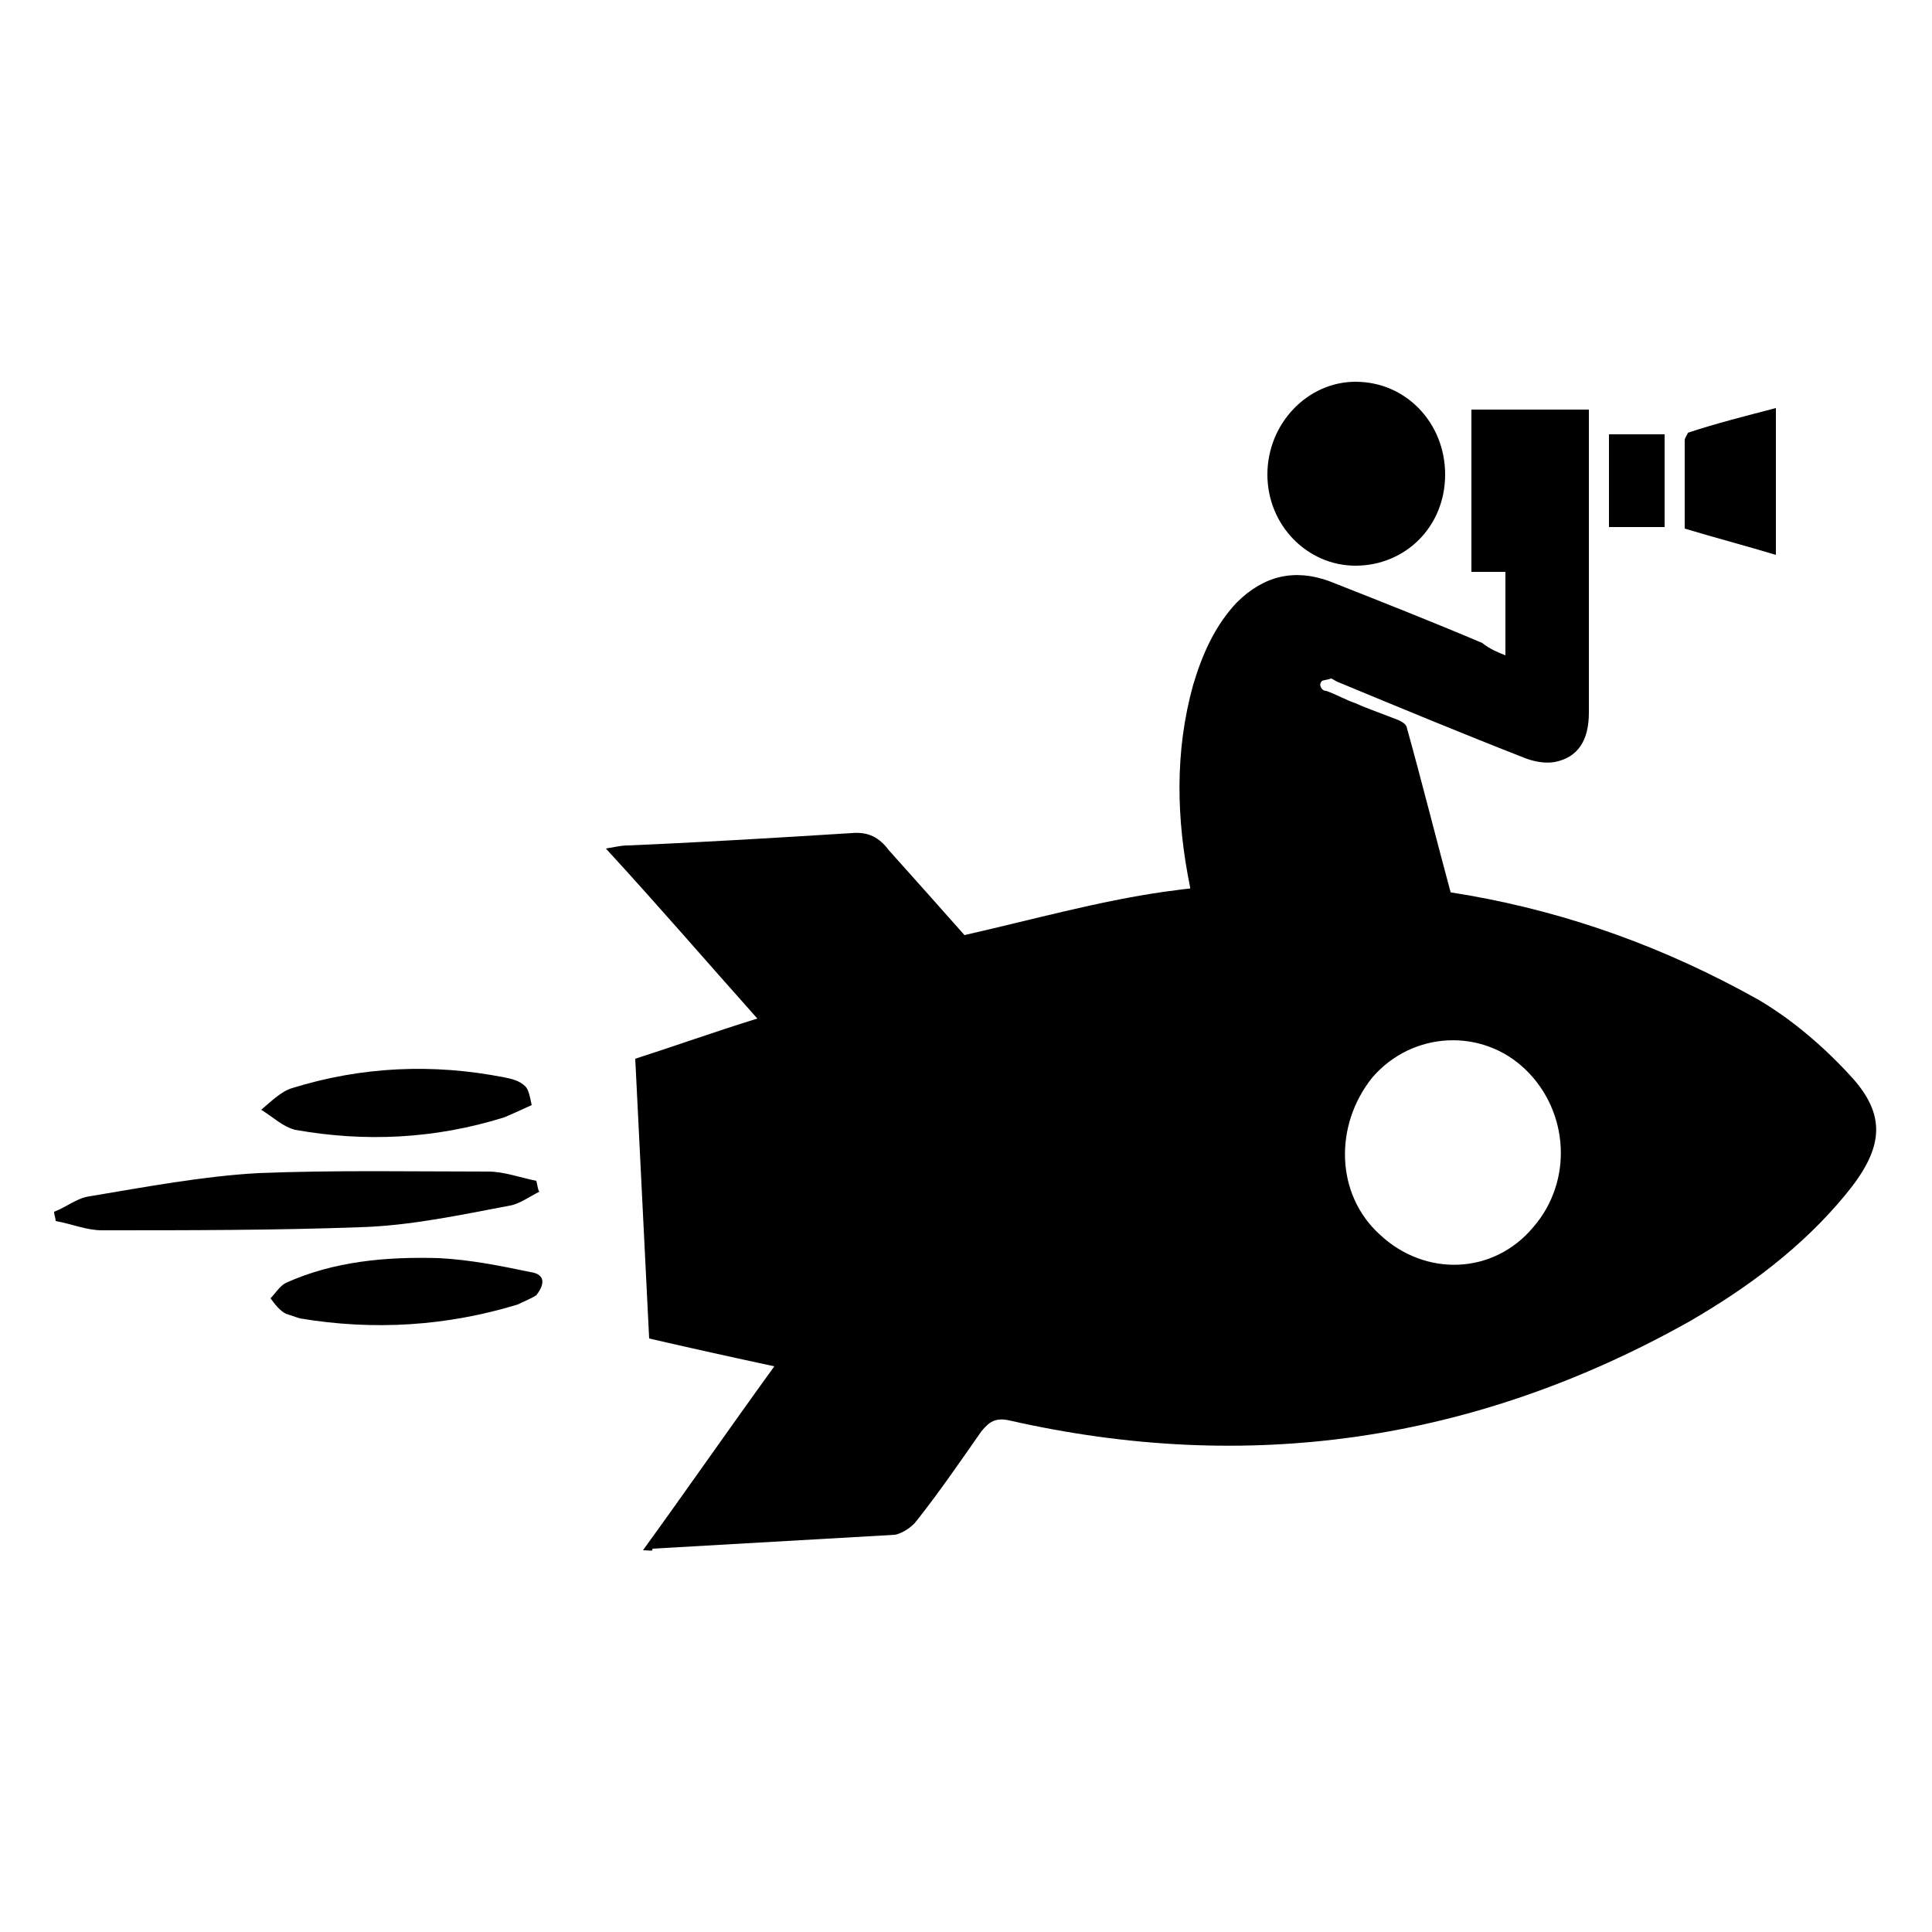
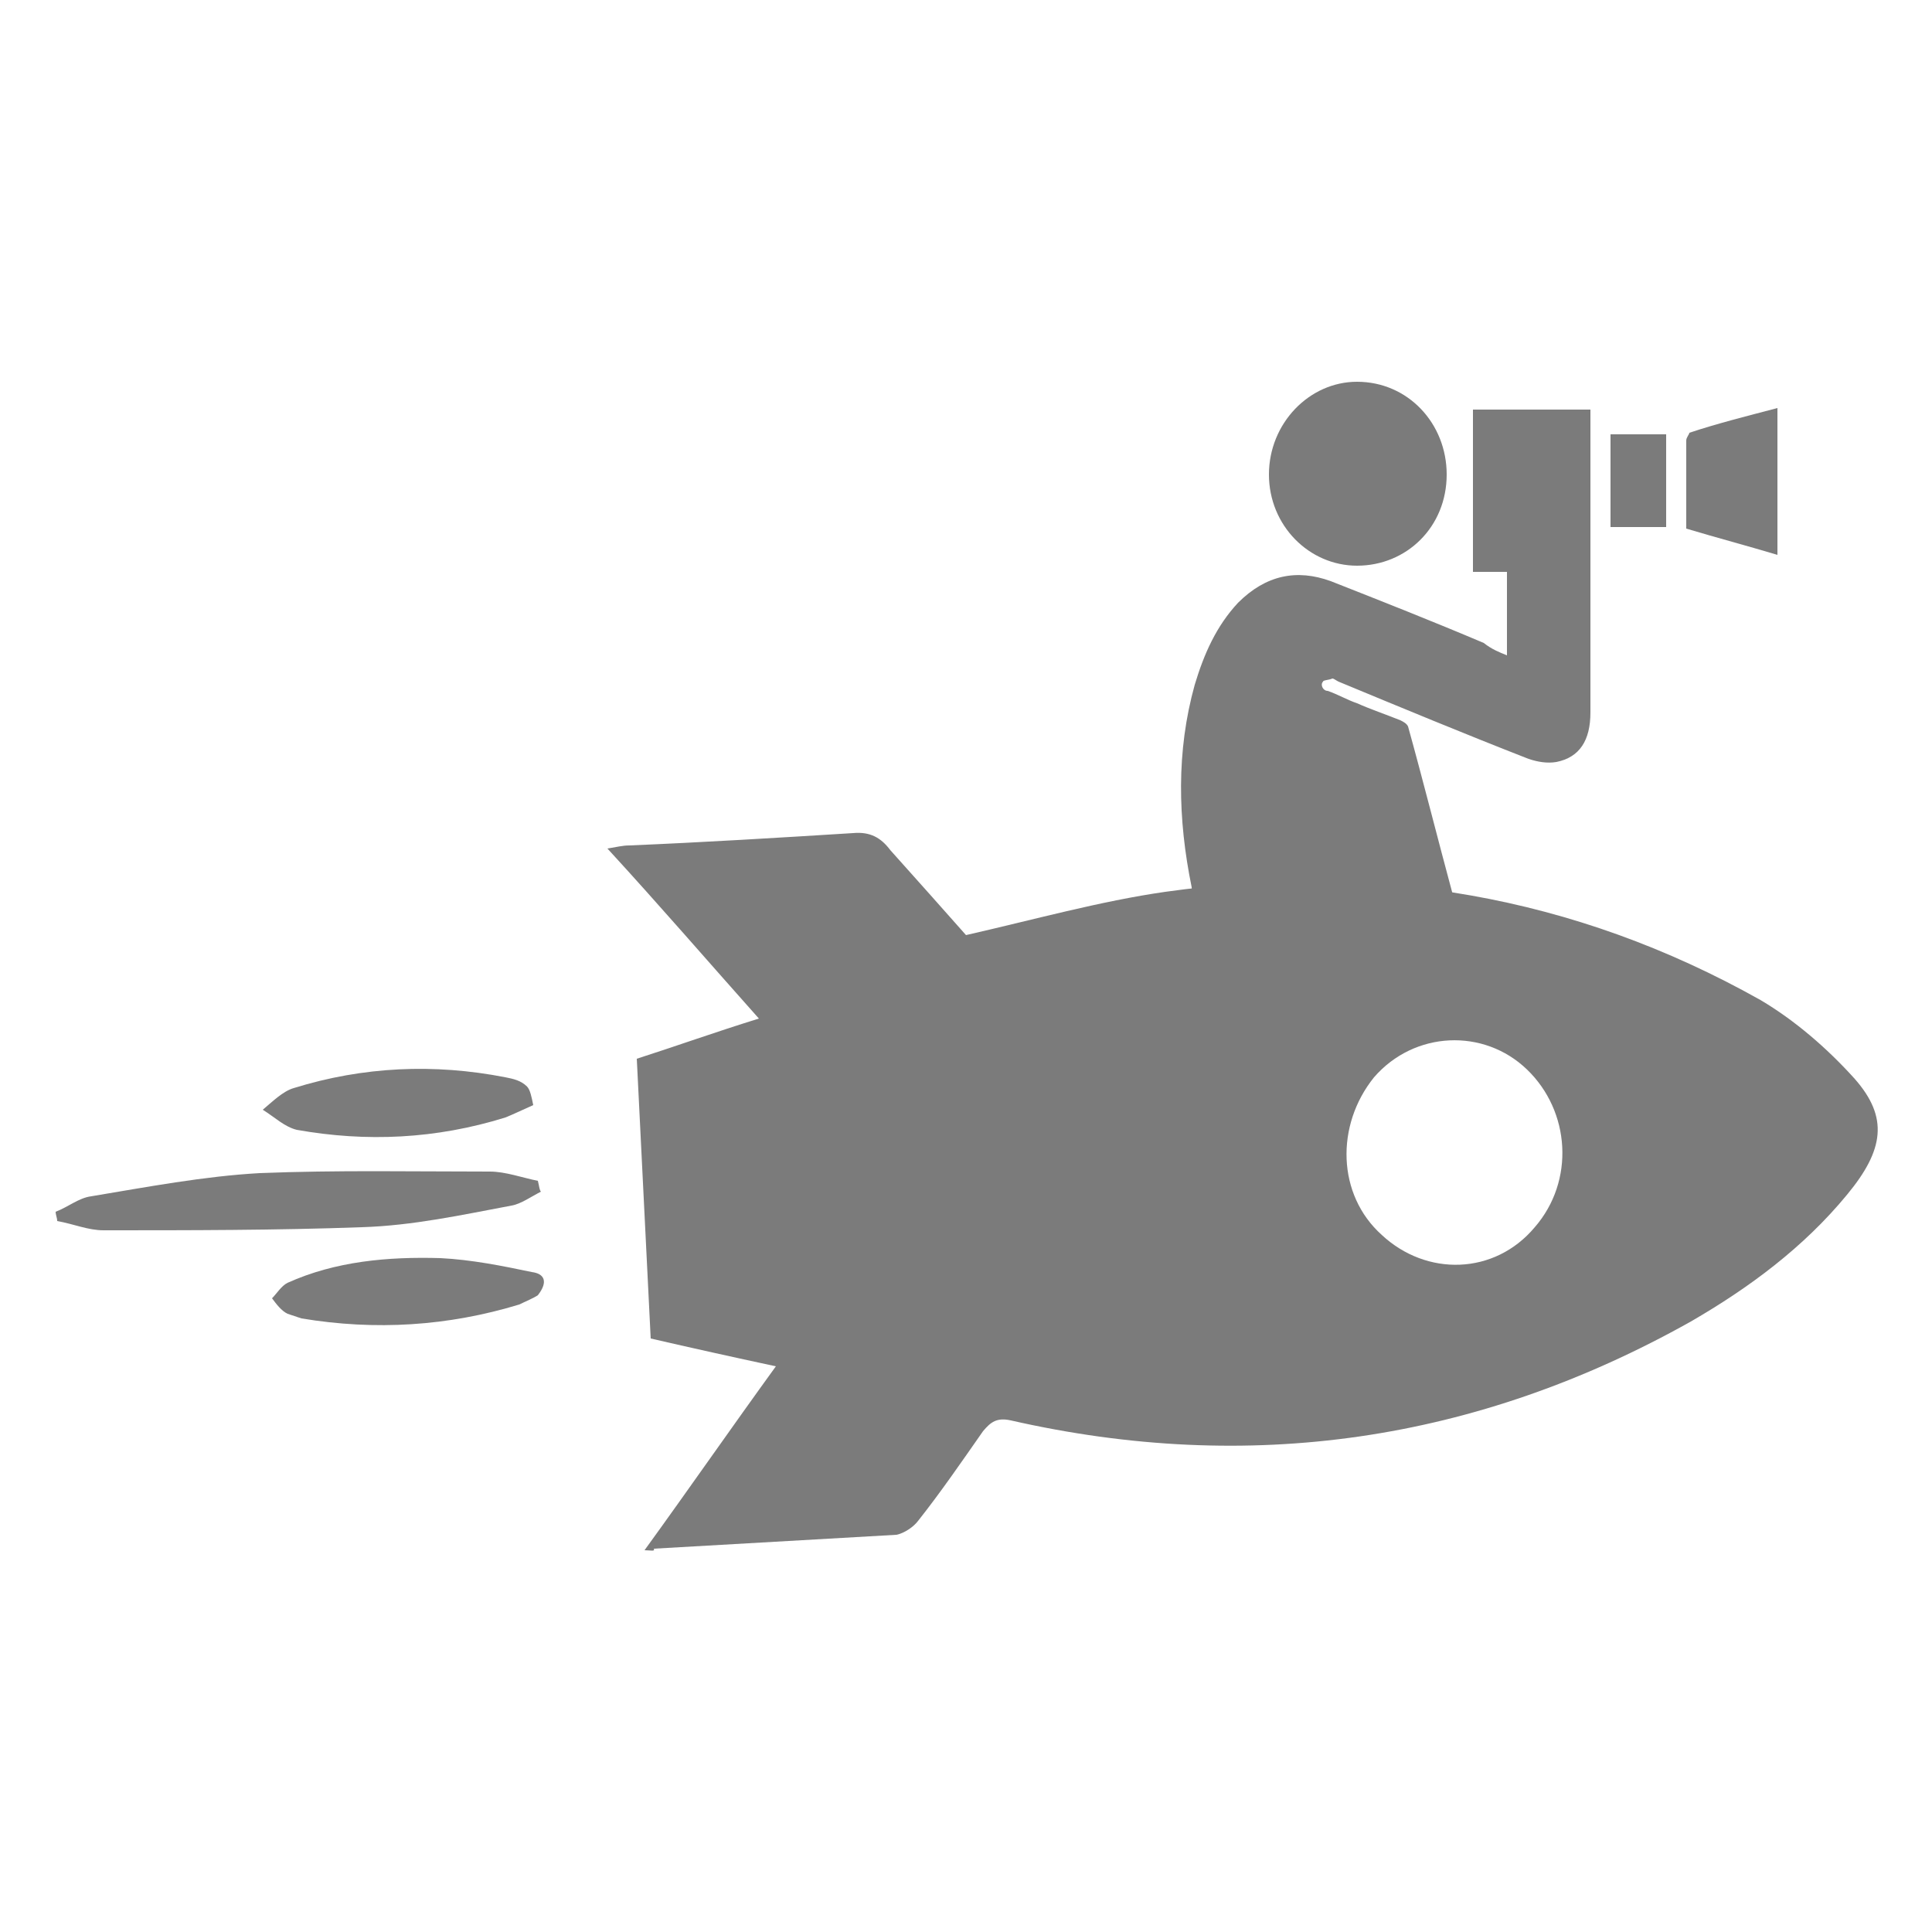
- <svg xmlns="http://www.w3.org/2000/svg" version="1.1" id="Layer_1" x="0px" y="0px" viewBox="-391.5 218.5 125 125" style="enable-background:new -391.5 218.5 125 125;" xml:space="preserve">
+ <svg xmlns="http://www.w3.org/2000/svg" version="1.1" id="Layer_1" x="0px" y="0px" viewBox="-417 218 125 125" style="enable-background:new -417 218 125 125;" xml:space="preserve">
+   <style type="text/css">
+ 	.st0{fill:#7B7B7B;}
+ </style>
  <g id="XMLID_16025_">
    <g id="XMLID_16037_">
-       <path id="XMLID_16043_" d="M-294.1,260.9c0-1.8,0-3.6,0-5.4c-0.7,0-1.4,0-2.2,0c0-3.5,0-7,0-10.5c2.5,0,5,0,7.6,0    c0,0.2,0,0.4,0,0.6c0,6.3,0,12.7,0,19c0,1.8-0.7,2.9-2.2,3.2c-0.6,0.1-1.2,0-1.8-0.2c-4.1-1.6-8.2-3.3-12.3-5    c-0.2-0.1-0.3-0.2-0.4-0.2c-0.2,0.1-0.6,0.1-0.6,0.2c-0.2,0.2,0,0.6,0.3,0.6c0.6,0.2,1.3,0.6,1.9,0.8c0.9,0.4,1.8,0.7,2.8,1.1    c0.2,0.1,0.4,0.2,0.5,0.4c1,3.6,1.9,7.2,2.9,10.9c-0.2,0-0.4,0-0.6,0c-5.2,0-10.4,0-15.7,0c-0.4,0-0.6-0.1-0.6-0.5    c-0.9-4.4-1-8.8,0.2-13.1c0.6-2,1.4-3.8,2.8-5.3c1.8-1.8,3.8-2.2,6-1.4c3.3,1.3,6.6,2.6,9.9,4    C-295.1,260.5-294.6,260.7-294.1,260.9z" />
-       <path id="XMLID_16042_" d="M-298,249.2c0,3.4-2.6,5.9-5.8,5.9c-3.1,0-5.7-2.6-5.7-5.9s2.6-6,5.7-6    C-300.5,243.2-298,245.9-298,249.2z" />
-       <path id="XMLID_16040_" d="M-276.6,254.4c-2-0.6-3.9-1.1-5.9-1.7c0-1,0-2.1,0-3.1c0-0.9,0-1.7,0-2.6c0-0.2,0.2-0.4,0.2-0.5    c1.8-0.6,3.8-1.1,5.7-1.6C-276.6,248-276.6,251.2-276.6,254.4z" />
-       <path id="XMLID_16039_" d="M-283.8,252.6c-1.2,0-2.4,0-3.6,0c0-2,0-4,0-6c1.2,0,2.4,0,3.6,0C-283.8,248.6-283.8,250.6-283.8,252.6    z" />
+       <path id="XMLID_16043_" class="st0" d="M-319.5,260.4c0-1.8,0-3.6,0-5.4c-0.7,0-1.4,0-2.2,0c0-3.5,0-7,0-10.5c2.5,0,5,0,7.6,0    c0,0.2,0,0.4,0,0.6c0,6.3,0,12.7,0,19c0,1.8-0.7,2.9-2.2,3.2c-0.6,0.1-1.2,0-1.8-0.2c-4.1-1.6-8.2-3.3-12.3-5    c-0.2-0.1-0.3-0.2-0.4-0.2c-0.2,0.1-0.6,0.1-0.6,0.2c-0.2,0.2,0,0.6,0.3,0.6c0.6,0.2,1.3,0.6,1.9,0.8c0.9,0.4,1.8,0.7,2.8,1.1    c0.2,0.1,0.4,0.2,0.5,0.4c1,3.6,1.9,7.2,2.9,10.9c-0.2,0-0.4,0-0.6,0c-5.2,0-10.4,0-15.7,0c-0.4,0-0.6-0.1-0.6-0.5    c-0.9-4.4-1-8.8,0.2-13.1c0.6-2,1.4-3.8,2.8-5.3c1.8-1.8,3.8-2.2,6-1.4c3.3,1.3,6.6,2.6,9.9,4C-320.5,260-320,260.2-319.5,260.4z" />
+       <path id="XMLID_16042_" class="st0" d="M-323.4,248.7c0,3.4-2.6,5.9-5.8,5.9c-3.1,0-5.7-2.6-5.7-5.9s2.6-6,5.7-6    C-325.9,242.7-323.4,245.4-323.4,248.7z" />
+       <path id="XMLID_16040_" class="st0" d="M-302,253.9c-2-0.6-3.9-1.1-5.9-1.7c0-1,0-2.1,0-3.1c0-0.9,0-1.7,0-2.6    c0-0.2,0.2-0.4,0.2-0.5c1.8-0.6,3.8-1.1,5.7-1.6C-302,247.5-302,250.7-302,253.9z" />
+       <path id="XMLID_16039_" class="st0" d="M-309.2,252.1c-1.2,0-2.4,0-3.6,0c0-2,0-4,0-6c1.2,0,2.4,0,3.6,0    C-309.2,248.1-309.2,250.1-309.2,252.1z" />
    </g>
    <g id="XMLID_16027_">
-       <path id="XMLID_16033_" d="M-349.9,318.8c2.9-4,5.6-7.9,8.5-11.9c-2.8-0.6-5.5-1.2-8.1-1.8c-0.3-6-0.6-12-0.9-18.1    c2.5-0.8,5-1.7,7.9-2.6c-3.3-3.7-6.4-7.3-9.8-11c0.6-0.1,1-0.2,1.4-0.2c4.8-0.2,9.7-0.5,14.5-0.8c1.1-0.1,1.8,0.3,2.4,1.1    c1.7,1.9,3.4,3.8,4.9,5.5c4.4-1,8.7-2.2,12.9-2.8c13.5-1.9,26.4,0.2,38.5,7c2.2,1.3,4.3,3.1,6.1,5.1c2.2,2.5,1.9,4.6-0.5,7.5    c-2.8,3.4-6.3,6-10.1,8.2c-13.9,7.8-28.6,9.9-44,6.4c-0.9-0.2-1.3,0.1-1.8,0.7c-1.4,2-2.7,3.9-4.2,5.8c-0.3,0.4-0.9,0.8-1.4,0.9    c-5.2,0.3-10.5,0.6-15.7,0.9C-349.2,318.9-349.5,318.8-349.9,318.8z M-302.2,298.4c2.9,2.7,7.3,2.6,9.9-0.5    c2.6-3,2.3-7.5-0.5-10.2c-2.8-2.7-7.3-2.5-9.9,0.5C-305.2,291.3-305.1,295.8-302.2,298.4z" />
-       <path id="XMLID_16031_" d="M-356.6,295.6c-0.6,0.3-1.3,0.8-1.9,0.9c-3.2,0.6-6.4,1.3-9.7,1.4c-5.5,0.2-11.1,0.2-16.7,0.2    c-1,0-1.9-0.4-3-0.6c0-0.2-0.1-0.4-0.1-0.6c0.8-0.3,1.5-0.9,2.3-1c3.6-0.6,7.3-1.3,10.9-1.5c5-0.2,9.9-0.1,14.9-0.1    c1,0,2.1,0.4,3.1,0.6C-356.7,295.3-356.7,295.5-356.6,295.6z" />
-       <path id="XMLID_16030_" d="M-356.8,302.3c-0.3,0.2-0.8,0.4-1.2,0.6c-4.6,1.4-9.3,1.7-14.1,0.9c-0.3-0.1-0.6-0.2-0.9-0.3    c-0.4-0.2-0.7-0.6-1-1c0.3-0.3,0.6-0.8,1-1c3.1-1.4,6.5-1.7,9.9-1.6c2,0.1,4,0.5,5.9,0.9C-356.4,300.9-356.1,301.4-356.8,302.3z" />
-       <path id="XMLID_16028_" d="M-357.1,290c-0.9,0.4-1.3,0.6-1.8,0.8c-4.5,1.4-9,1.6-13.5,0.8c-0.8-0.2-1.4-0.8-2.2-1.3    c0.6-0.5,1.3-1.2,2-1.4c4.5-1.4,9.1-1.6,13.7-0.7c0.5,0.1,1,0.2,1.4,0.6C-357.3,289-357.2,289.5-357.1,290z" />
+       <path id="XMLID_16033_" class="st0" d="M-375.3,318.3c2.9-4,5.6-7.9,8.5-11.9c-2.8-0.6-5.5-1.2-8.1-1.8c-0.3-6-0.6-12-0.9-18.1    c2.5-0.8,5-1.7,7.9-2.6c-3.3-3.7-6.4-7.3-9.8-11c0.6-0.1,1-0.2,1.4-0.2c4.8-0.2,9.7-0.5,14.5-0.8c1.1-0.1,1.8,0.3,2.4,1.1    c1.7,1.9,3.4,3.8,4.9,5.5c4.4-1,8.7-2.2,12.9-2.8c13.5-1.9,26.4,0.2,38.5,7c2.2,1.3,4.3,3.1,6.1,5.1c2.2,2.5,1.9,4.6-0.5,7.5    c-2.8,3.4-6.3,6-10.1,8.2c-13.9,7.8-28.6,9.9-44,6.4c-0.9-0.2-1.3,0.1-1.8,0.7c-1.4,2-2.7,3.9-4.2,5.8c-0.3,0.4-0.9,0.8-1.4,0.9    c-5.2,0.3-10.5,0.6-15.7,0.9C-374.6,318.4-374.9,318.3-375.3,318.3z M-327.6,297.9c2.9,2.7,7.3,2.6,9.9-0.5    c2.6-3,2.3-7.5-0.5-10.2s-7.3-2.5-9.9,0.5C-330.6,290.8-330.5,295.3-327.6,297.9z" />
+       <path id="XMLID_16031_" class="st0" d="M-382,295.1c-0.6,0.3-1.3,0.8-1.9,0.9c-3.2,0.6-6.4,1.3-9.7,1.4    c-5.5,0.2-11.1,0.2-16.7,0.2c-1,0-1.9-0.4-3-0.6c0-0.2-0.1-0.4-0.1-0.6c0.8-0.3,1.5-0.9,2.3-1c3.6-0.6,7.3-1.3,10.9-1.5    c5-0.2,9.9-0.1,14.9-0.1c1,0,2.1,0.4,3.1,0.6C-382.1,294.8-382.1,295-382,295.1z" />
+       <path id="XMLID_16030_" class="st0" d="M-382.2,301.8c-0.3,0.2-0.8,0.4-1.2,0.6c-4.6,1.4-9.3,1.7-14.1,0.9    c-0.3-0.1-0.6-0.2-0.9-0.3c-0.4-0.2-0.7-0.6-1-1c0.3-0.3,0.6-0.8,1-1c3.1-1.4,6.5-1.7,9.9-1.6c2,0.1,4,0.5,5.9,0.9    C-381.8,300.4-381.5,300.9-382.2,301.8z" />
+       <path id="XMLID_16028_" class="st0" d="M-382.5,289.5c-0.9,0.4-1.3,0.6-1.8,0.8c-4.5,1.4-9,1.6-13.5,0.8c-0.8-0.2-1.4-0.8-2.2-1.3    c0.6-0.5,1.3-1.2,2-1.4c4.5-1.4,9.1-1.6,13.7-0.7c0.5,0.1,1,0.2,1.4,0.6C-382.7,288.5-382.6,289-382.5,289.5z" />
    </g>
  </g>
</svg>
